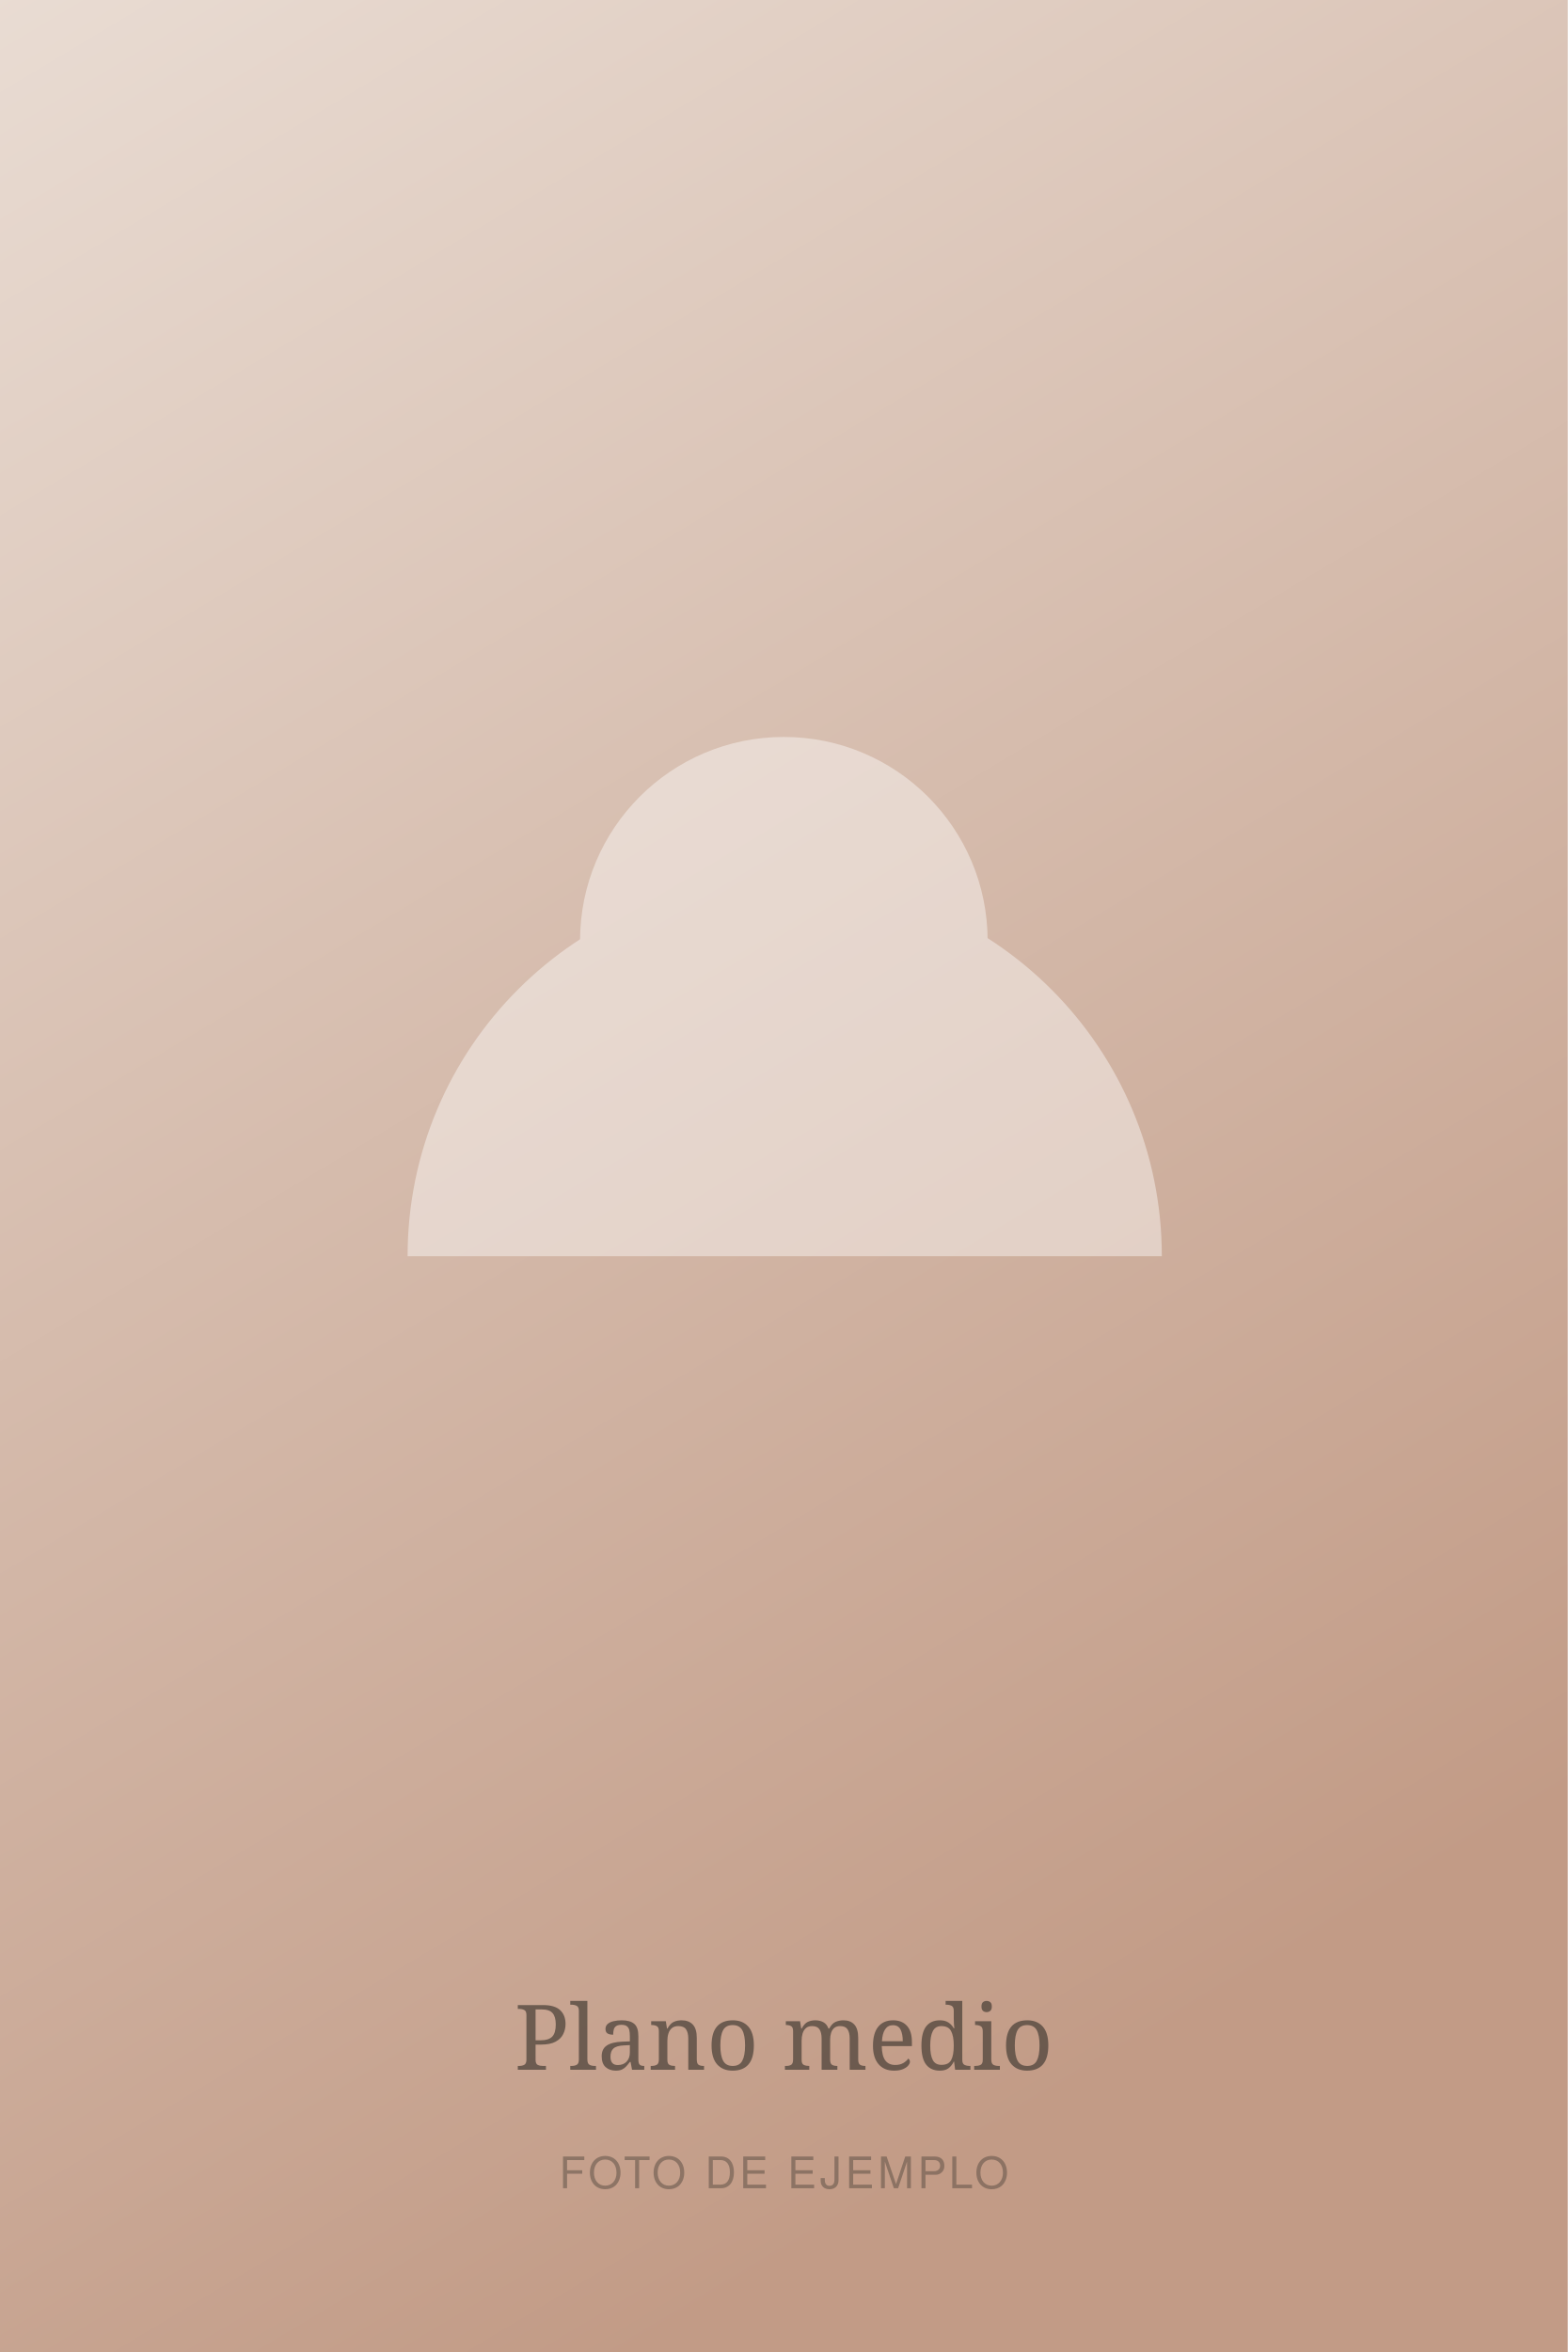
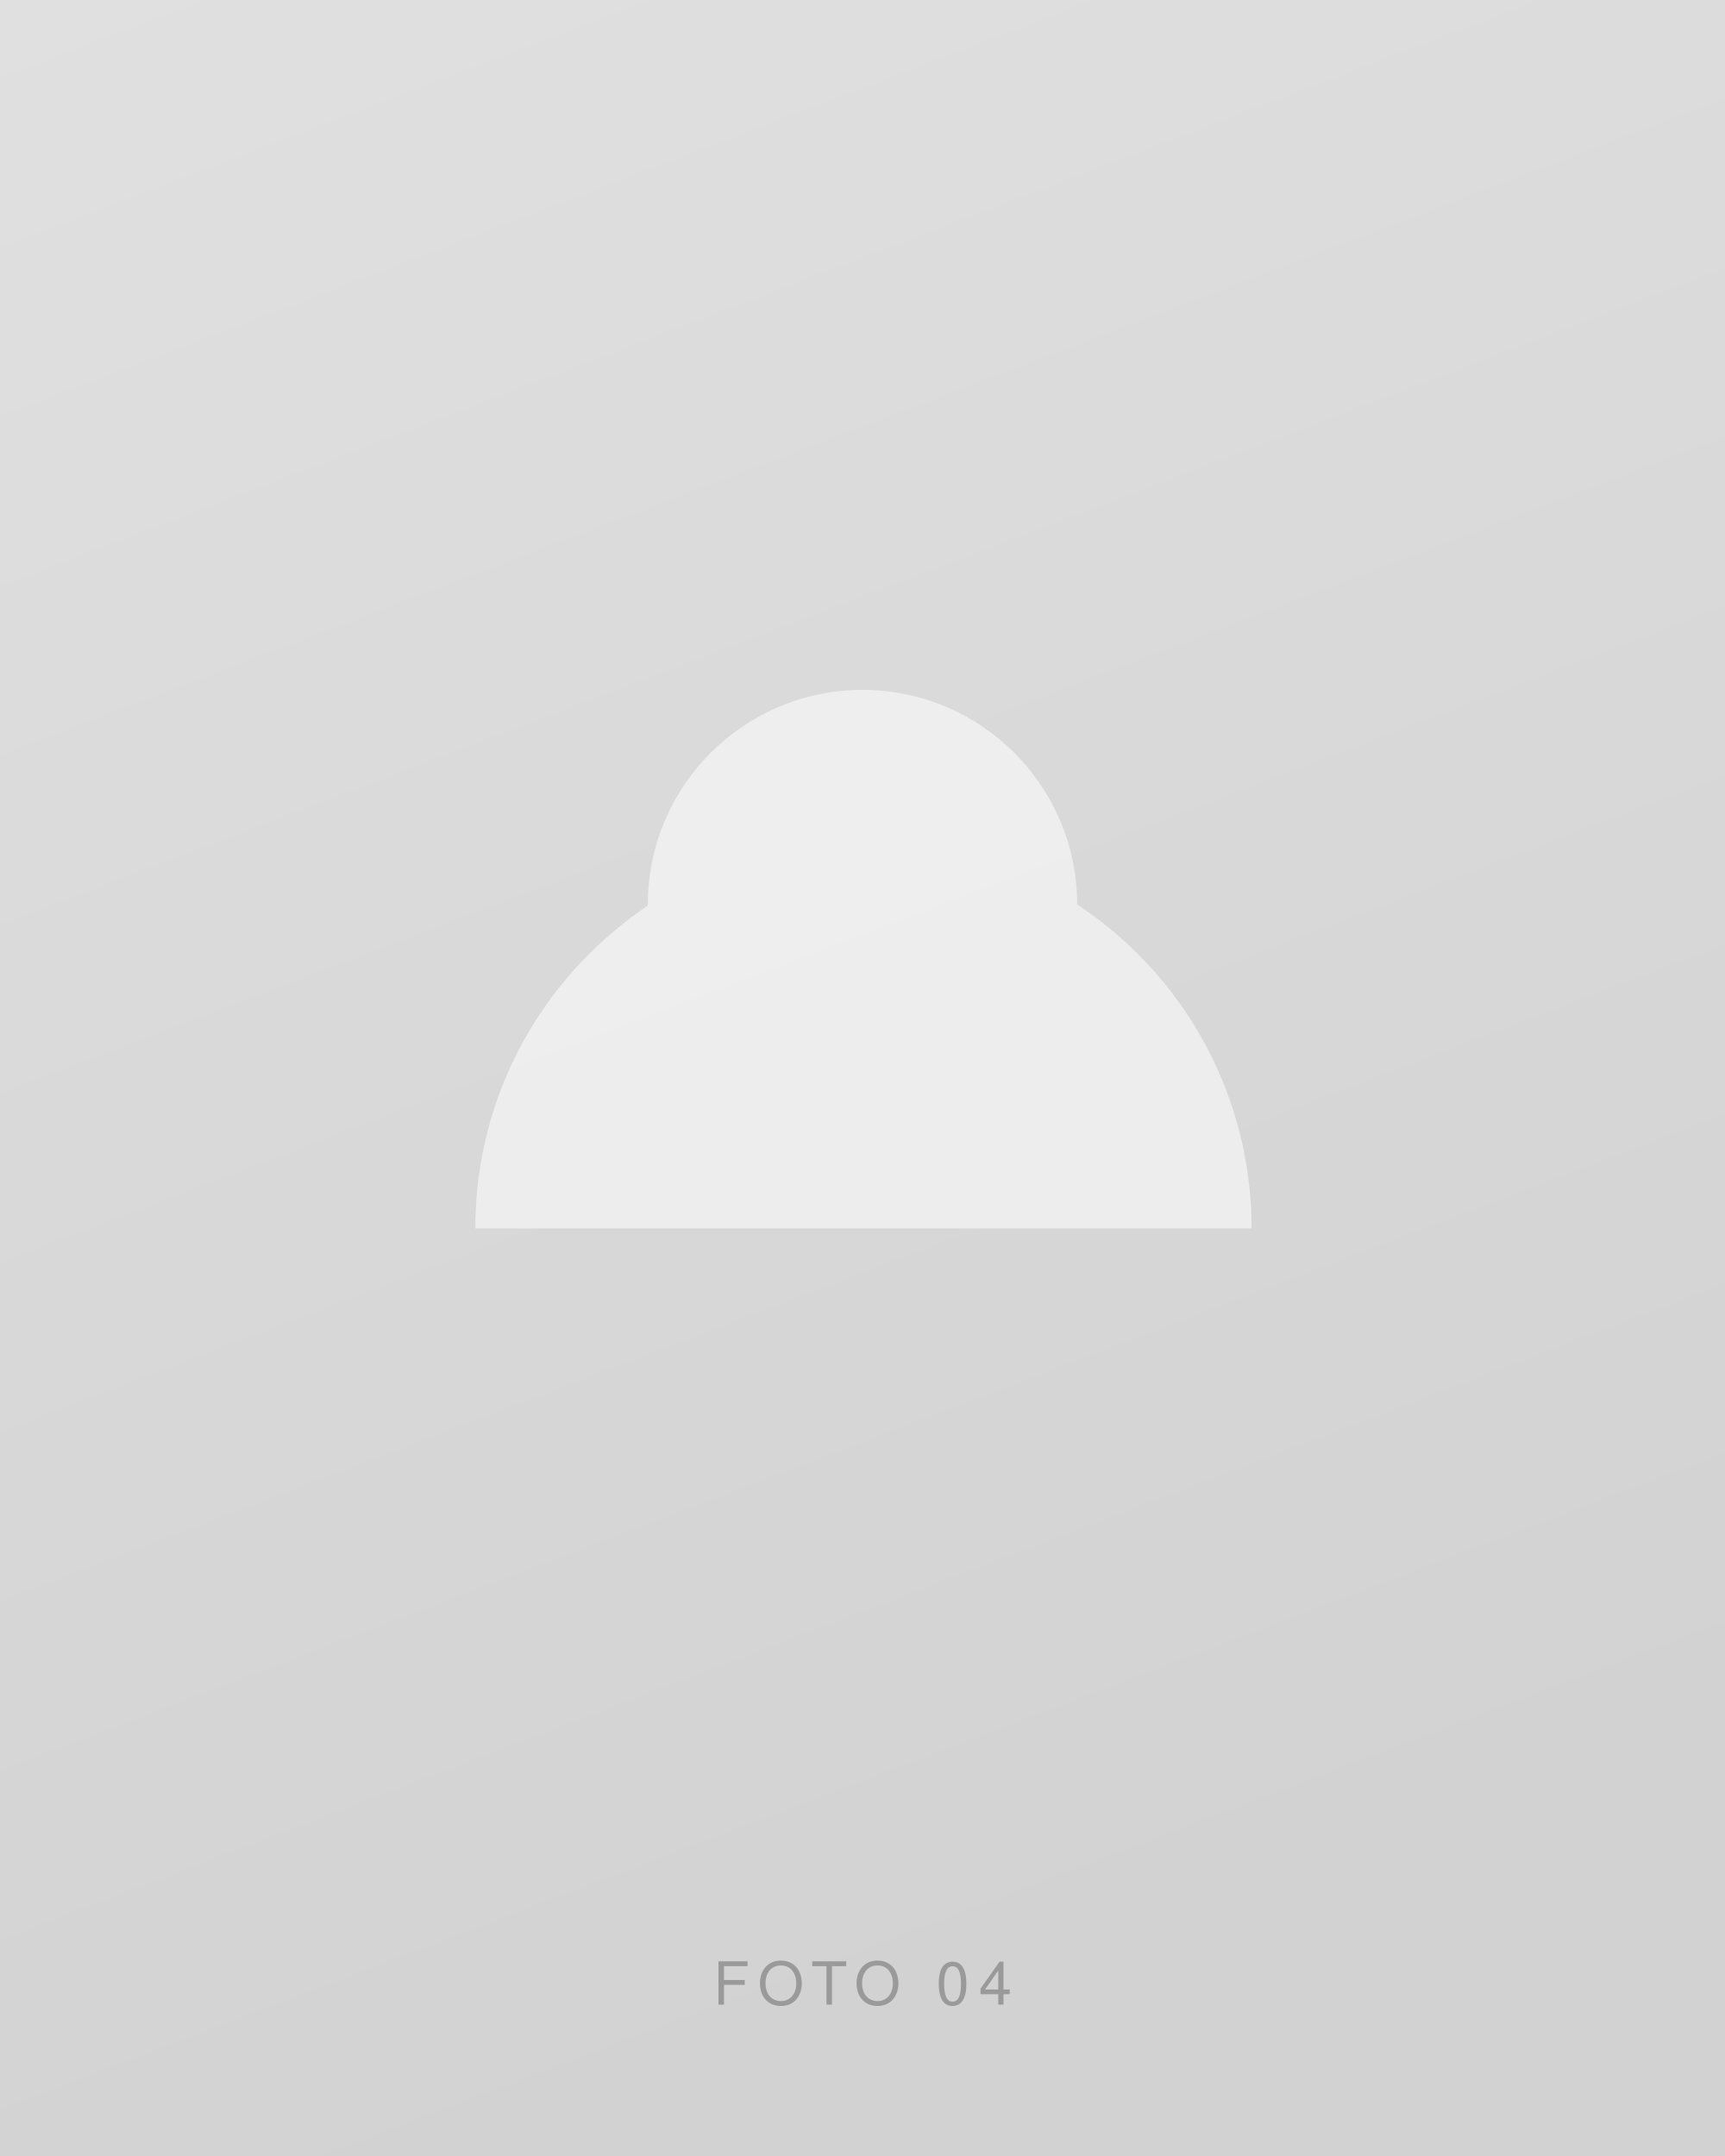
- <svg xmlns="http://www.w3.org/2000/svg" viewBox="0 0 900 1350" width="900" height="1350" role="img" aria-label="Plano medio">
+ <svg xmlns="http://www.w3.org/2000/svg" viewBox="0 0 900 1125" width="900" height="1125" role="img" aria-label="Foto de ejemplo">
  <defs>
-     <linearGradient id="g" x1="0" y1="0" x2="0.4" y2="1">
-       <stop offset="0" stop-color="#e9dcd3" />
-       <stop offset="1" stop-color="#c29b86" />
+     <linearGradient id="g" x1="0" y1="0" x2="0.3" y2="1">
+       <stop offset="0" stop-color="#e0e0e0" />
+       <stop offset="1" stop-color="#d2d2d2" />
    </linearGradient>
  </defs>
-   <rect width="900" height="1350" fill="url(#g)" />
-   <g fill="#ffffff" opacity="0.42">
-     <circle cx="450" cy="540" r="117" />
-     <path d="M 234 721 a 216 216 0 0 1 433 0 Z" />
+   <rect width="900" height="1125" fill="url(#g)" />
+   <g fill="#ffffff" opacity="0.55">
+     <circle cx="450" cy="472" r="112" />
+     <path d="M 248 641 a 202 202 0 0 1 405 0 Z" />
  </g>
-   <text x="50%" y="1188" text-anchor="middle" font-family="Georgia, serif" font-size="52" fill="#4a4038" opacity="0.72">Plano medio</text>
-   <text x="50%" y="1256" text-anchor="middle" font-family="Helvetica, Arial, sans-serif" font-size="25" letter-spacing="2" fill="#4a4038" opacity="0.45">FOTO DE EJEMPLO</text>
+   <text x="50%" y="1046" text-anchor="middle" font-family="Helvetica, Arial, sans-serif" font-size="31" letter-spacing="5" fill="#9a9a9a">FOTO 04</text>
</svg>
